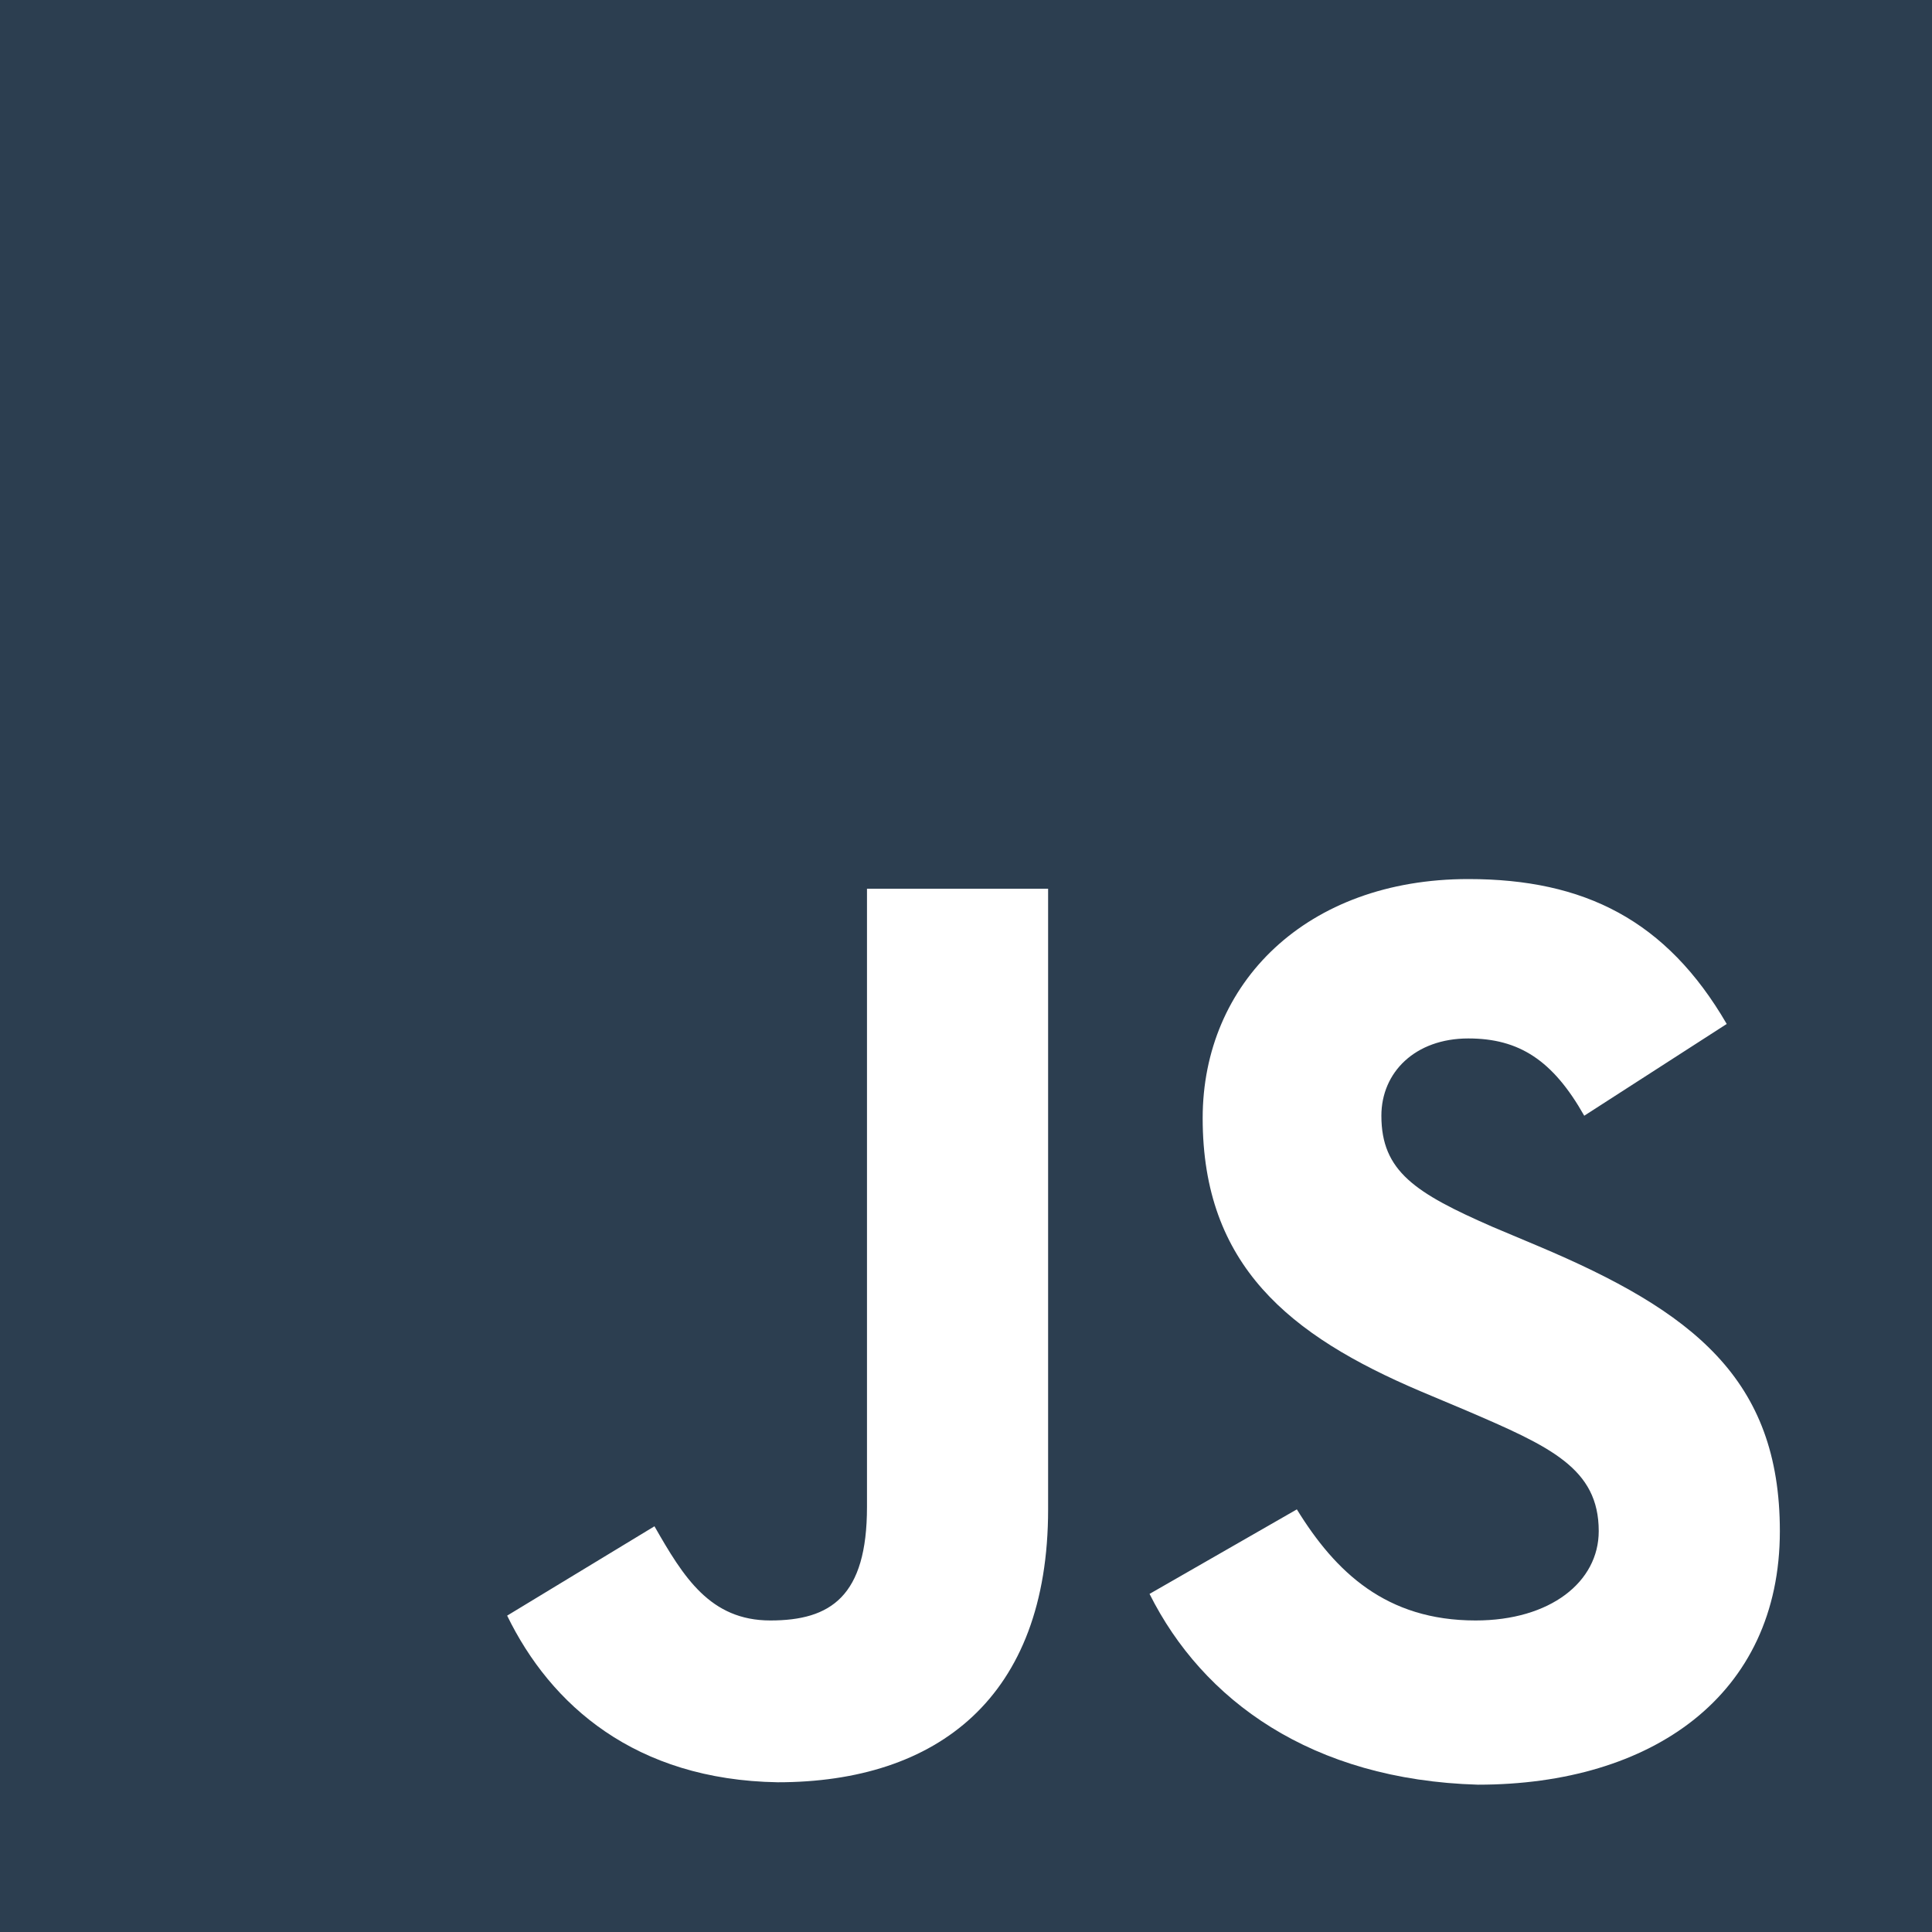
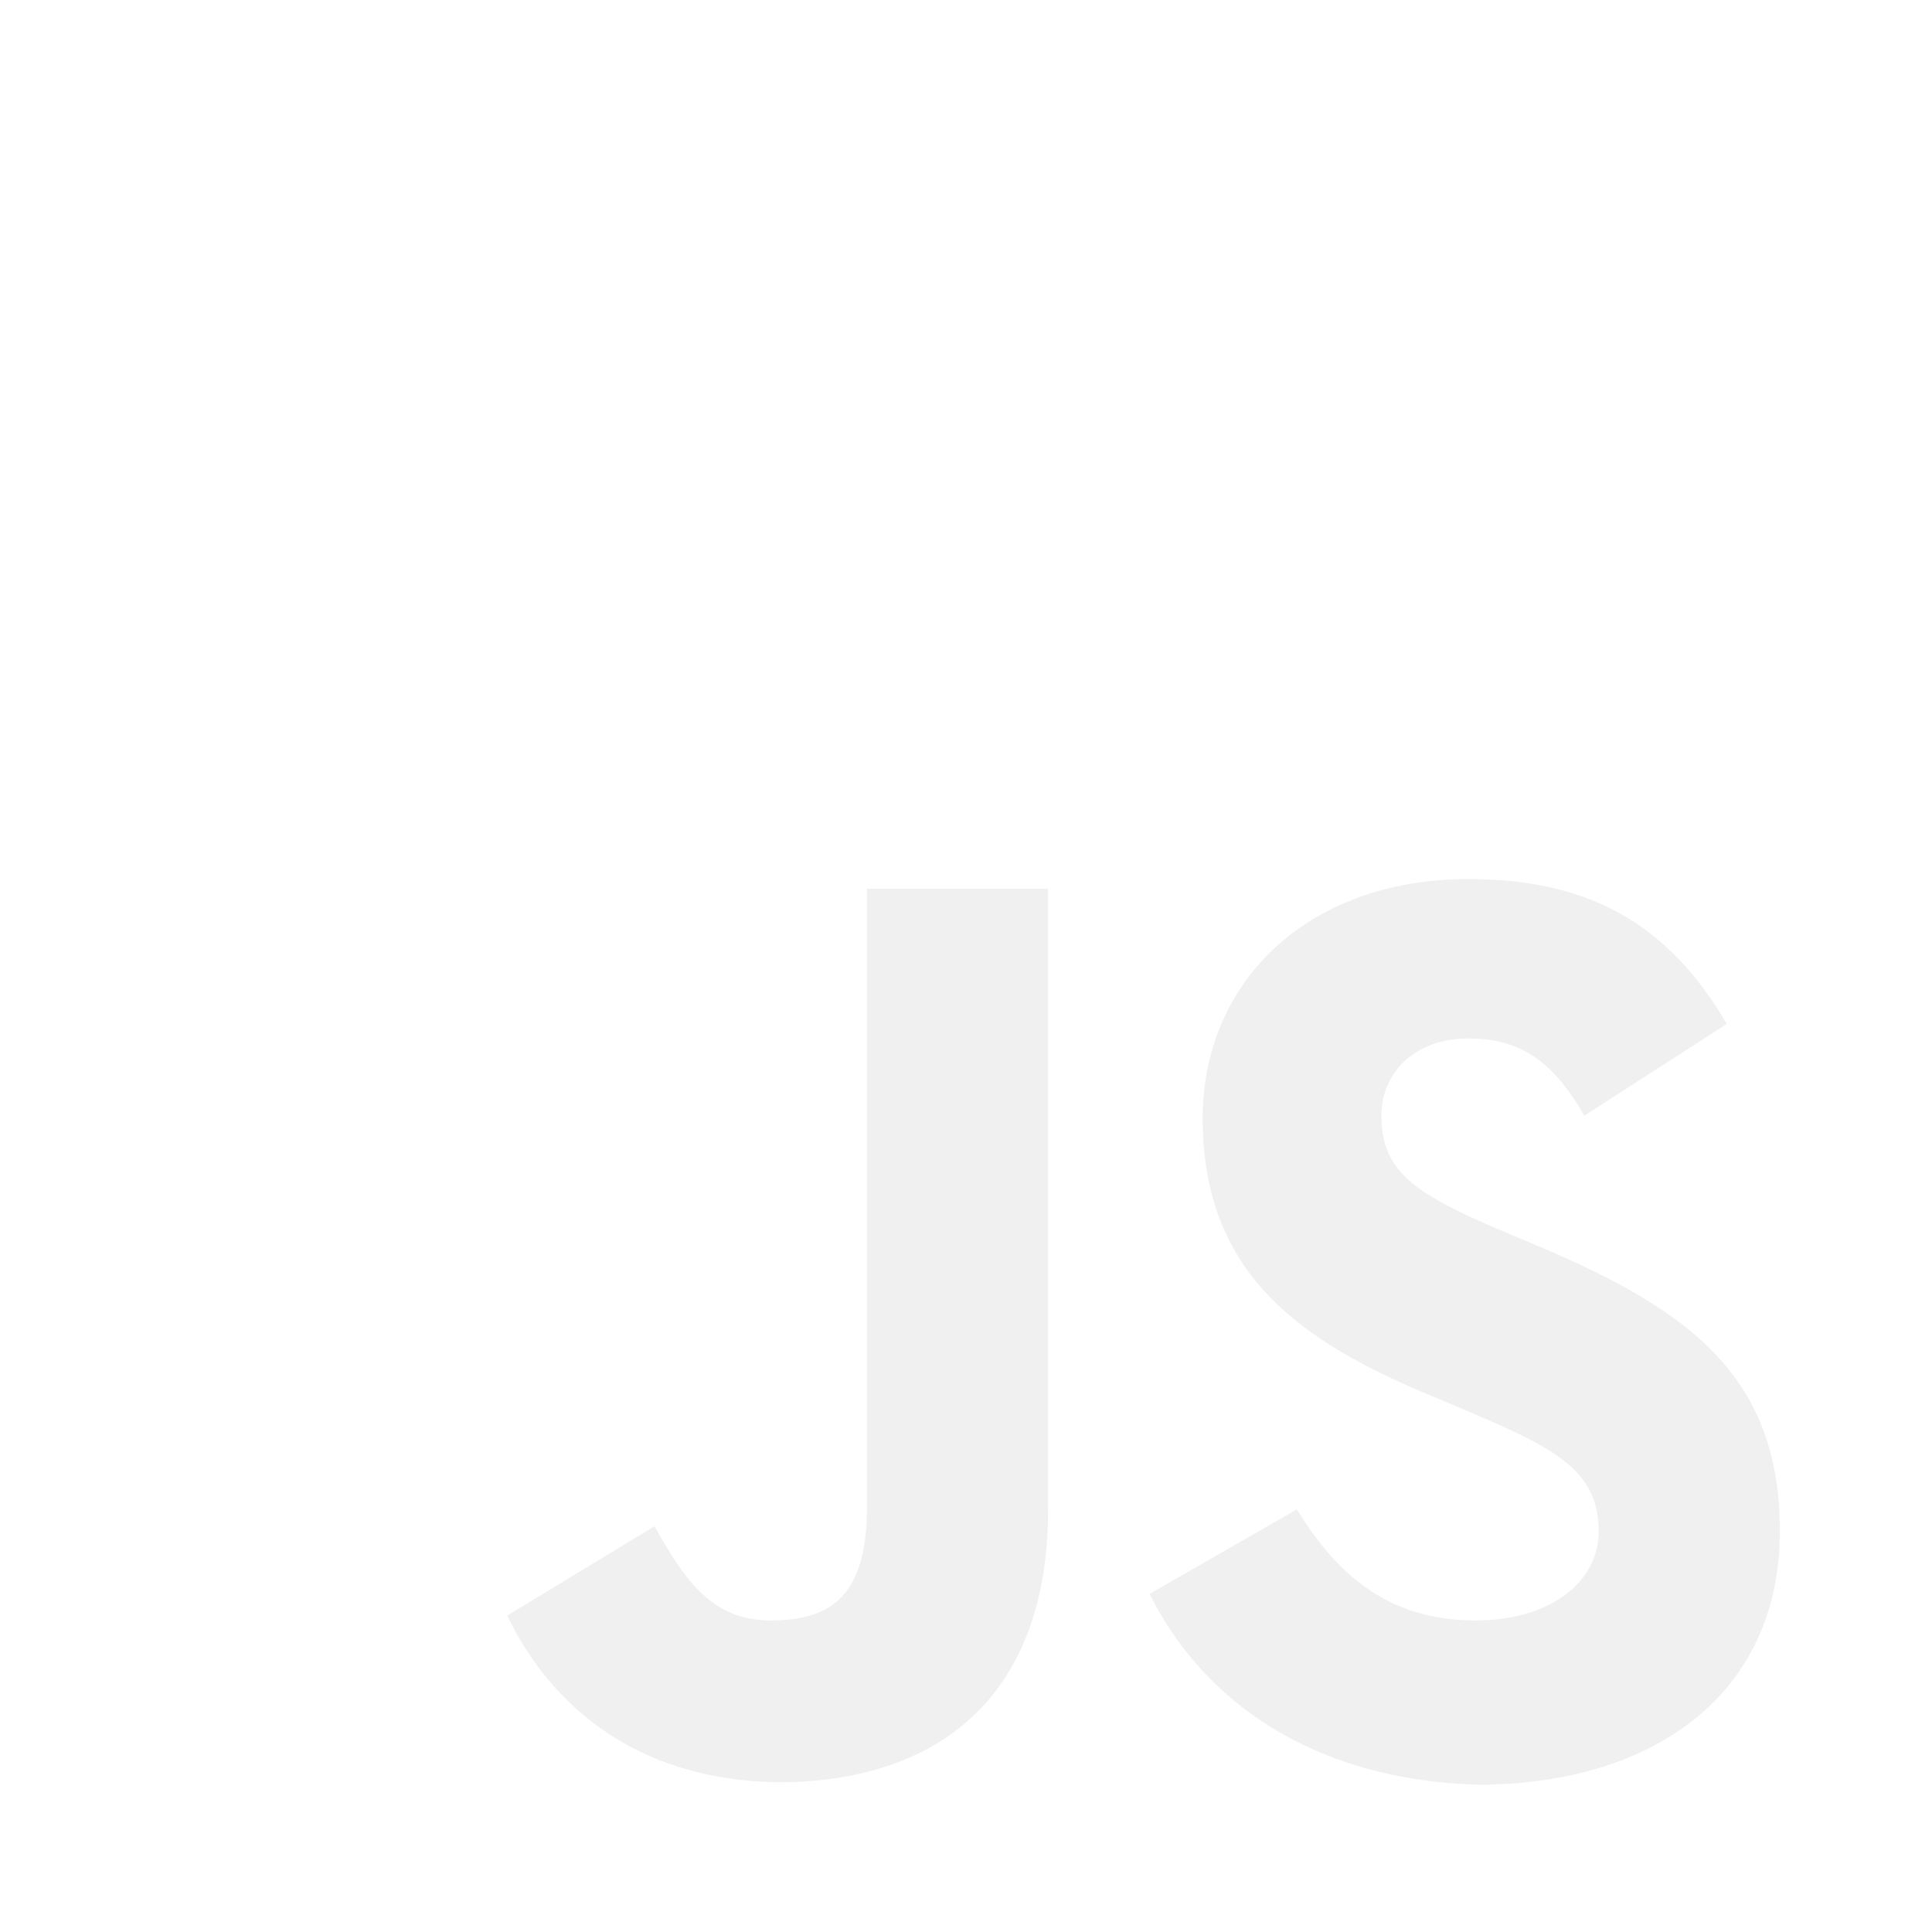
- <svg xmlns="http://www.w3.org/2000/svg" version="1.1" id="Layer_1" x="0px" y="0px" viewBox="88 88 80 80" style="enable-background:new 88 88 80 80;" xml:space="preserve">
-   <g>
-     <path style="fill:#2c3e50;" d="M88,88h80v80H88V88z" />
-     <path style="fill:#FFFFFF;" d="M109,154.9l6.1-3.7c1.2,2.1,2.3,3.9,4.8,3.9c2.5,0,4-1,4-4.7v-25.6h7.5v25.7   c0,7.8-4.6,11.3-11.2,11.3C114.3,161.7,110.8,158.6,109,154.9" />
-     <path style="fill:#FFFFFF;" d="M135.6,154l6.1-3.5c1.6,2.6,3.7,4.6,7.4,4.6c3.1,0,5.1-1.6,5.1-3.7c0-2.6-2-3.5-5.5-5l-1.9-0.8   c-5.4-2.3-9-5.2-9-11.3c0-5.6,4.3-9.9,11-9.9c4.8,0,8.2,1.7,10.7,6l-5.9,3.8c-1.3-2.3-2.7-3.2-4.8-3.2c-2.2,0-3.6,1.4-3.6,3.2   c0,2.3,1.4,3.2,4.6,4.6l1.9,0.8c6.4,2.7,10,5.5,10,11.8c0,6.8-5.3,10.5-12.5,10.5C142.3,161.7,137.8,158.4,135.6,154" />
-   </g>
+ <svg xmlns="http://www.w3.org/2000/svg" version="1.1" id="Layer_1" x="0px" y="0px" width="80px" height="80px" viewBox="0 0 80 80" style="enable-background:new 0 0 80 80;" xml:space="preserve">
+   <style type="text/css">
+ 	.st0{fill:#FFFFFF;}
+ </style>
+   <path class="st0" d="M0,0v80h80V0H0z M43.4,62.5c0,7.8-4.6,11.3-11.2,11.3c-5.9-0.1-9.4-3.2-11.2-6.9l6.1-3.7  c1.2,2.1,2.3,3.9,4.8,3.9s4-1,4-4.7V36.8h7.5V62.5z M61.2,73.9c-6.9-0.2-11.4-3.5-13.6-7.9l6.1-3.5c1.6,2.6,3.7,4.6,7.4,4.6  c3.1,0,5.1-1.6,5.1-3.7c0-2.6-2-3.5-5.5-5l-1.9-0.8c-5.4-2.3-9-5.2-9-11.3c0-5.6,4.3-9.9,11-9.9c4.8,0,8.2,1.7,10.7,6l-5.9,3.8  c-1.3-2.3-2.7-3.2-4.8-3.2c-2.2,0-3.6,1.4-3.6,3.2c0,2.3,1.4,3.2,4.6,4.6l1.9,0.8c6.4,2.7,10,5.5,10,11.8  C73.7,70.2,68.4,73.9,61.2,73.9z" />
</svg>
